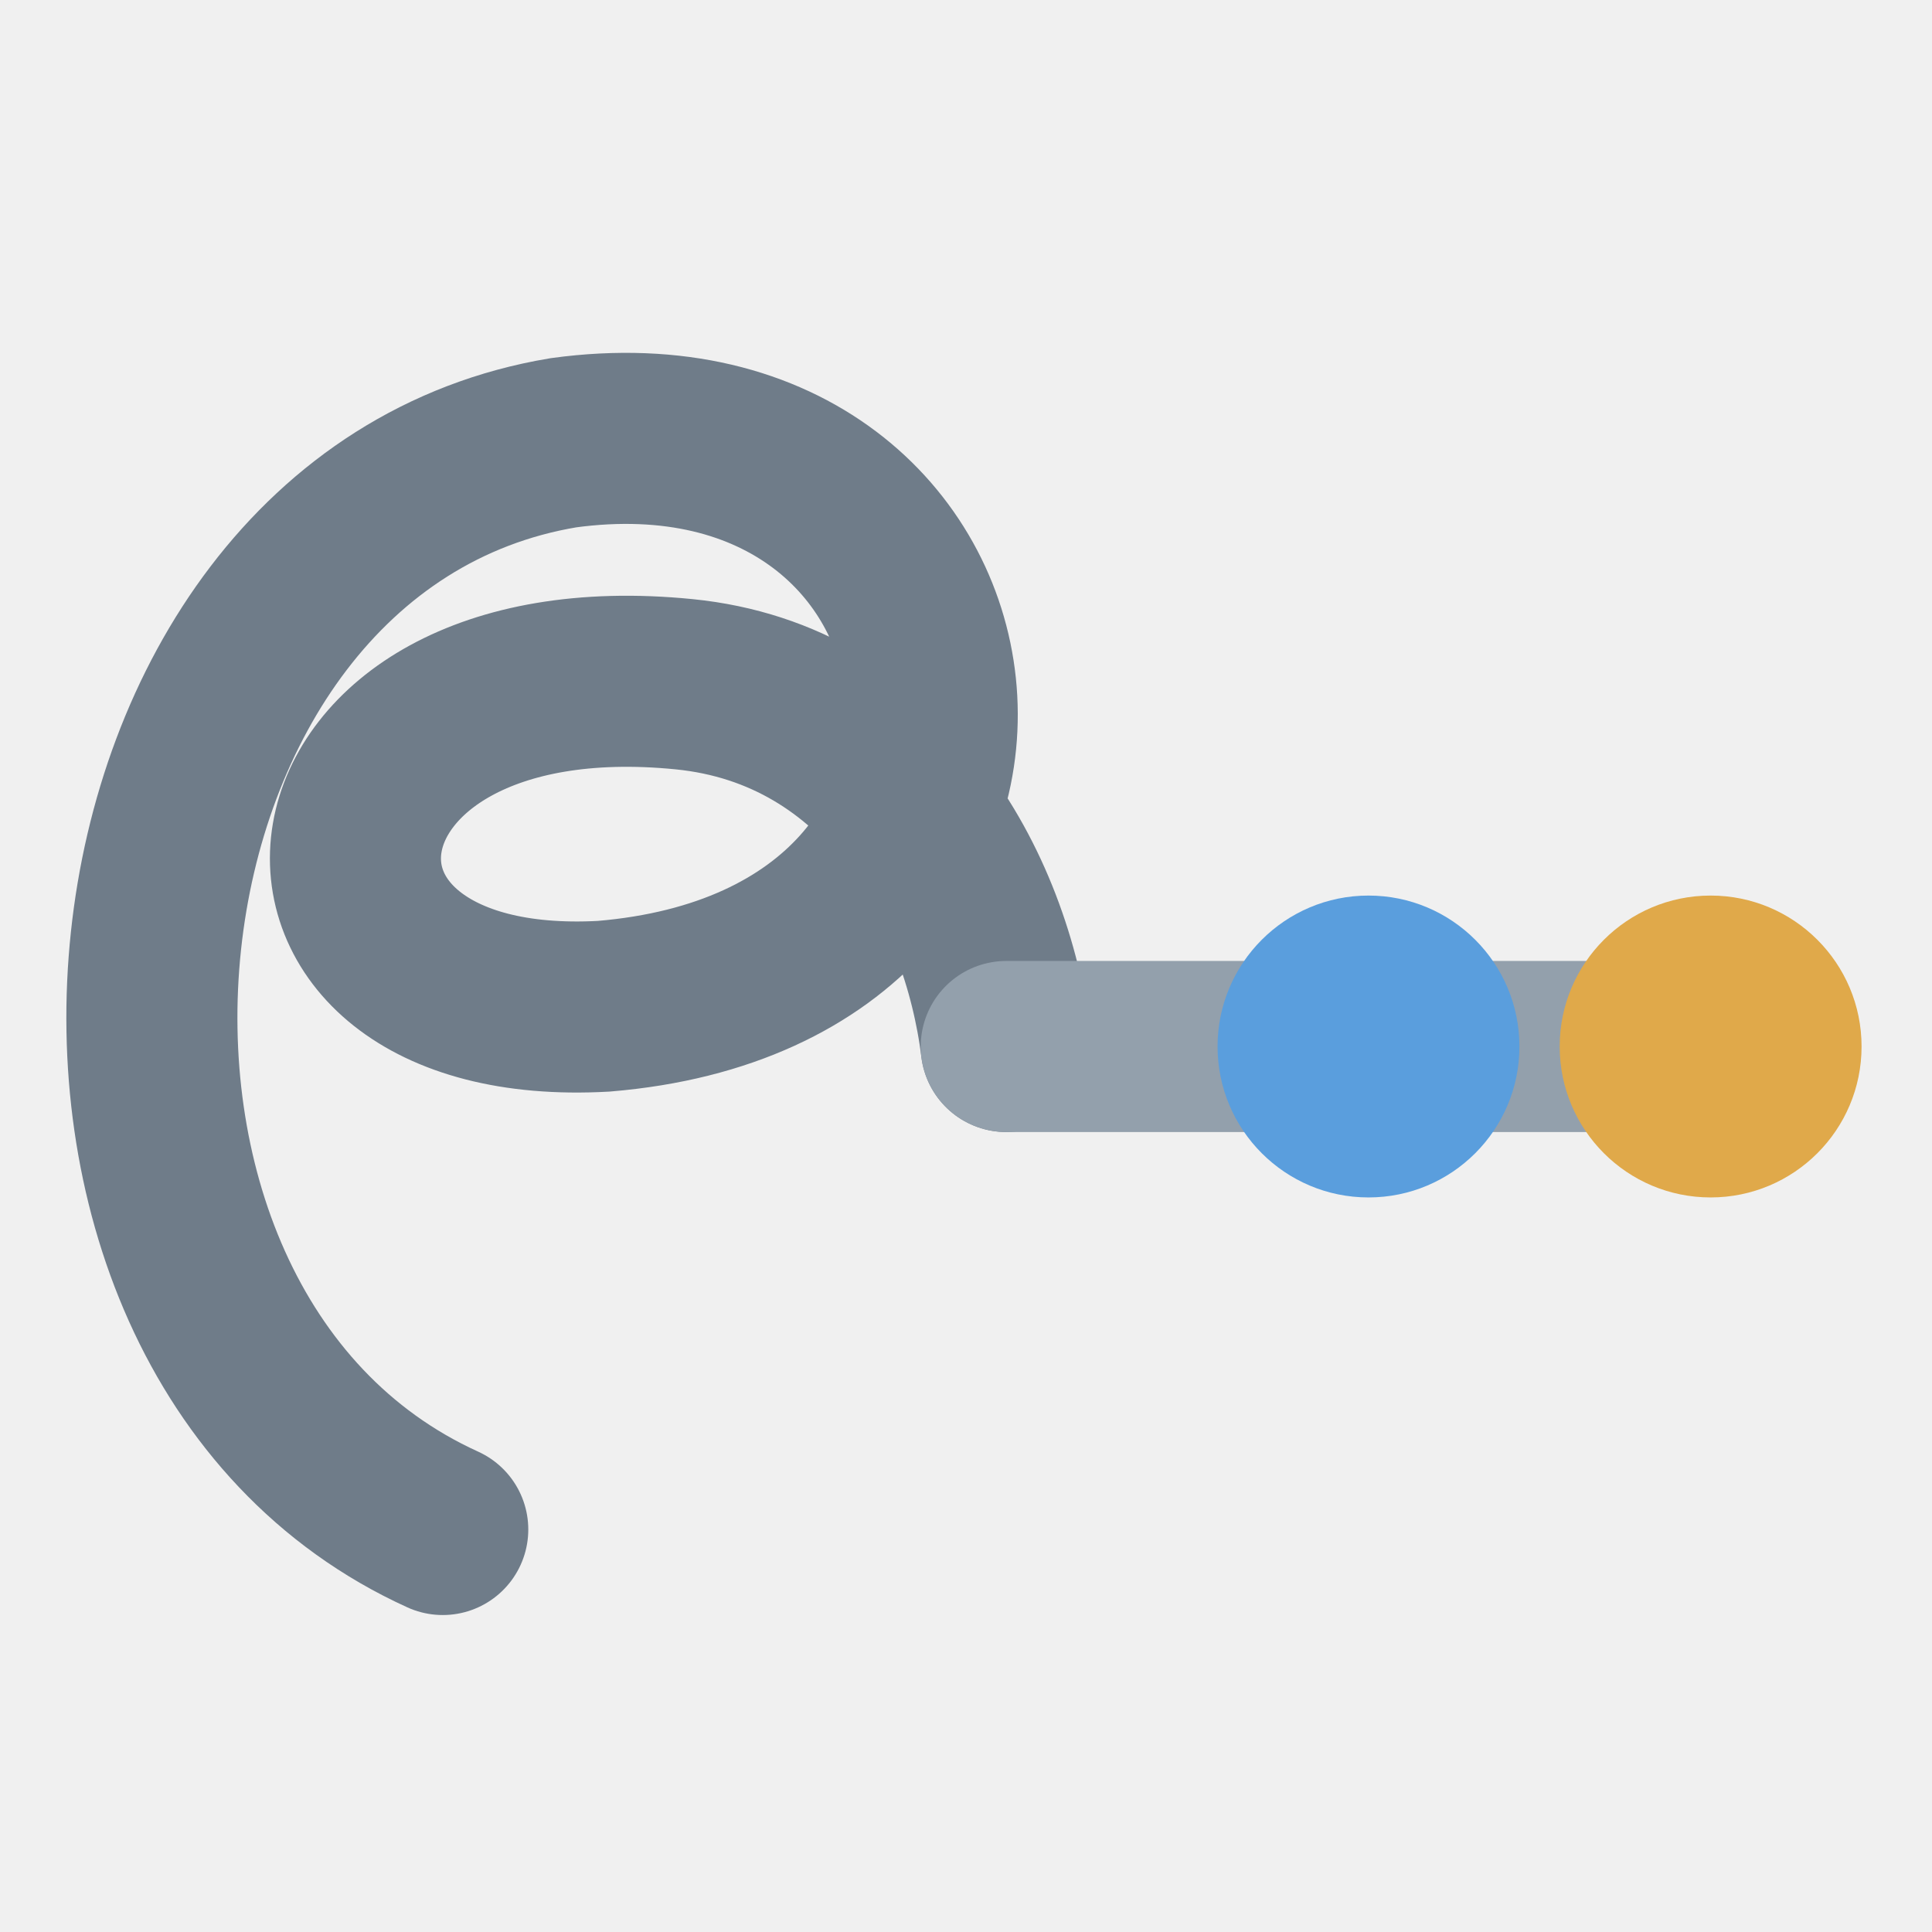
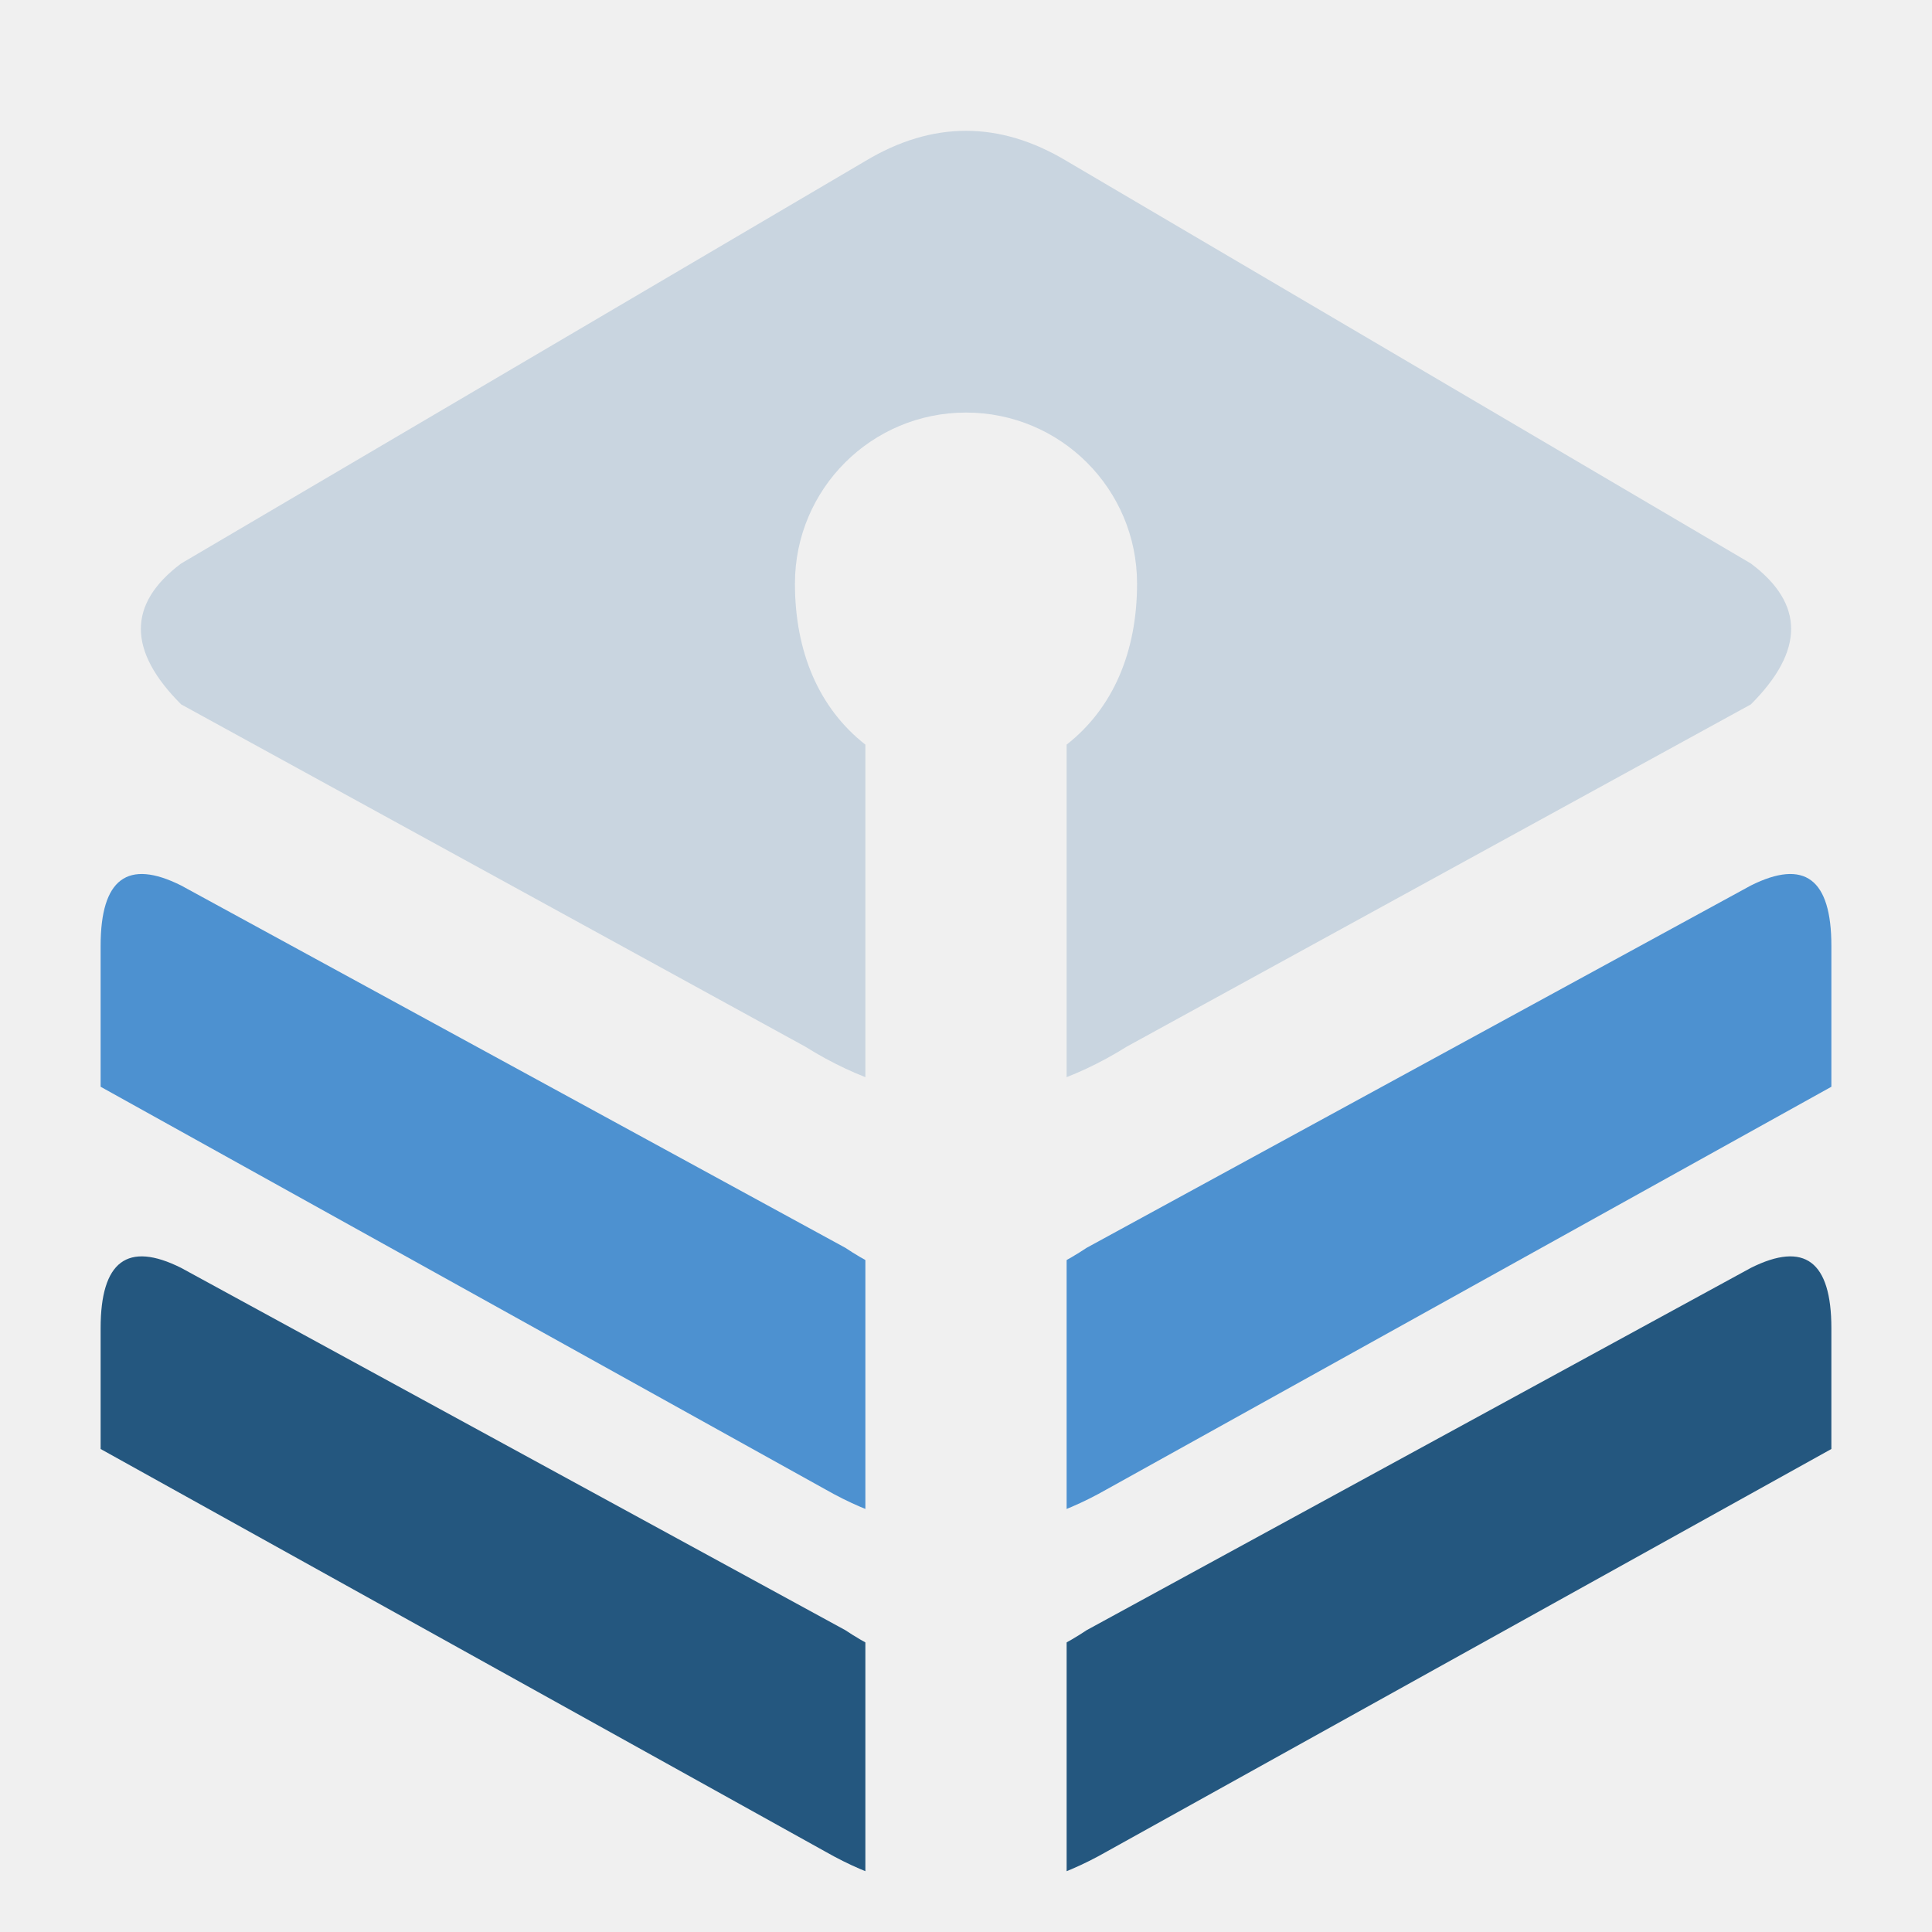
<svg xmlns="http://www.w3.org/2000/svg" viewBox="0 0 96 96" width="96" height="96">
-   <path d="M22 76 C0 66 4 26 28 22 C50 19 54 48 30 50 C12 51 14 32 34 34 C44 35 49 44 50 52" fill="none" stroke="#6F7C89" stroke-width="8.5" stroke-linecap="round" />
-   <path d="M50 52 H85" fill="none" stroke="#93A0AC" stroke-width="8.5" stroke-linecap="round" />
-   <circle cx="68" cy="52" r="7.5" fill="#5A9EDD" />
-   <circle cx="85" cy="52" r="7.5" fill="#E0A94A" />
+   <defs>
+     <mask id="trace-cut" maskUnits="userSpaceOnUse" x="0" y="0" width="96" height="96">
+       <rect width="96" height="96" fill="white" />
+       <path fill="black" d="M43 96 V37 C40.7 35.2 39.5 32.4 39.5 29         C39.5 24.3 43.3 20.5 48 20.5 C52.7 20.5 56.5 24.3 56.5 29         C56.5 32.4 55.3 35.2 53 37 V96 Z" />
+     </mask>
+   </defs>
+   <g mask="url(#trace-cut)">
+     <path fill="#24577F" d="     M9 63 L42 81 Q48 85 54 81 L87 63 Q91 61 91 66 V72     L55 92 Q48 96 41 92 L5 72 V66 Q5 61 9 63 Z" />
+     <path fill="#4D91D0" d="     M9 44 L42 62 Q48 66 54 62 L87 44 Q91 42 91 47 V54     L55 74 Q48 78 41 74 L5 54 V47 Q5 42 9 44 Z" />
+     <path fill="#C9D5E0" d="     M43 8 Q48 5 53 8 L87 28 Q91 31 87 35 L56 52     Q48 57 40 52 L9 35 Q5 31 9 28 Z" />
+   </g>
</svg>
